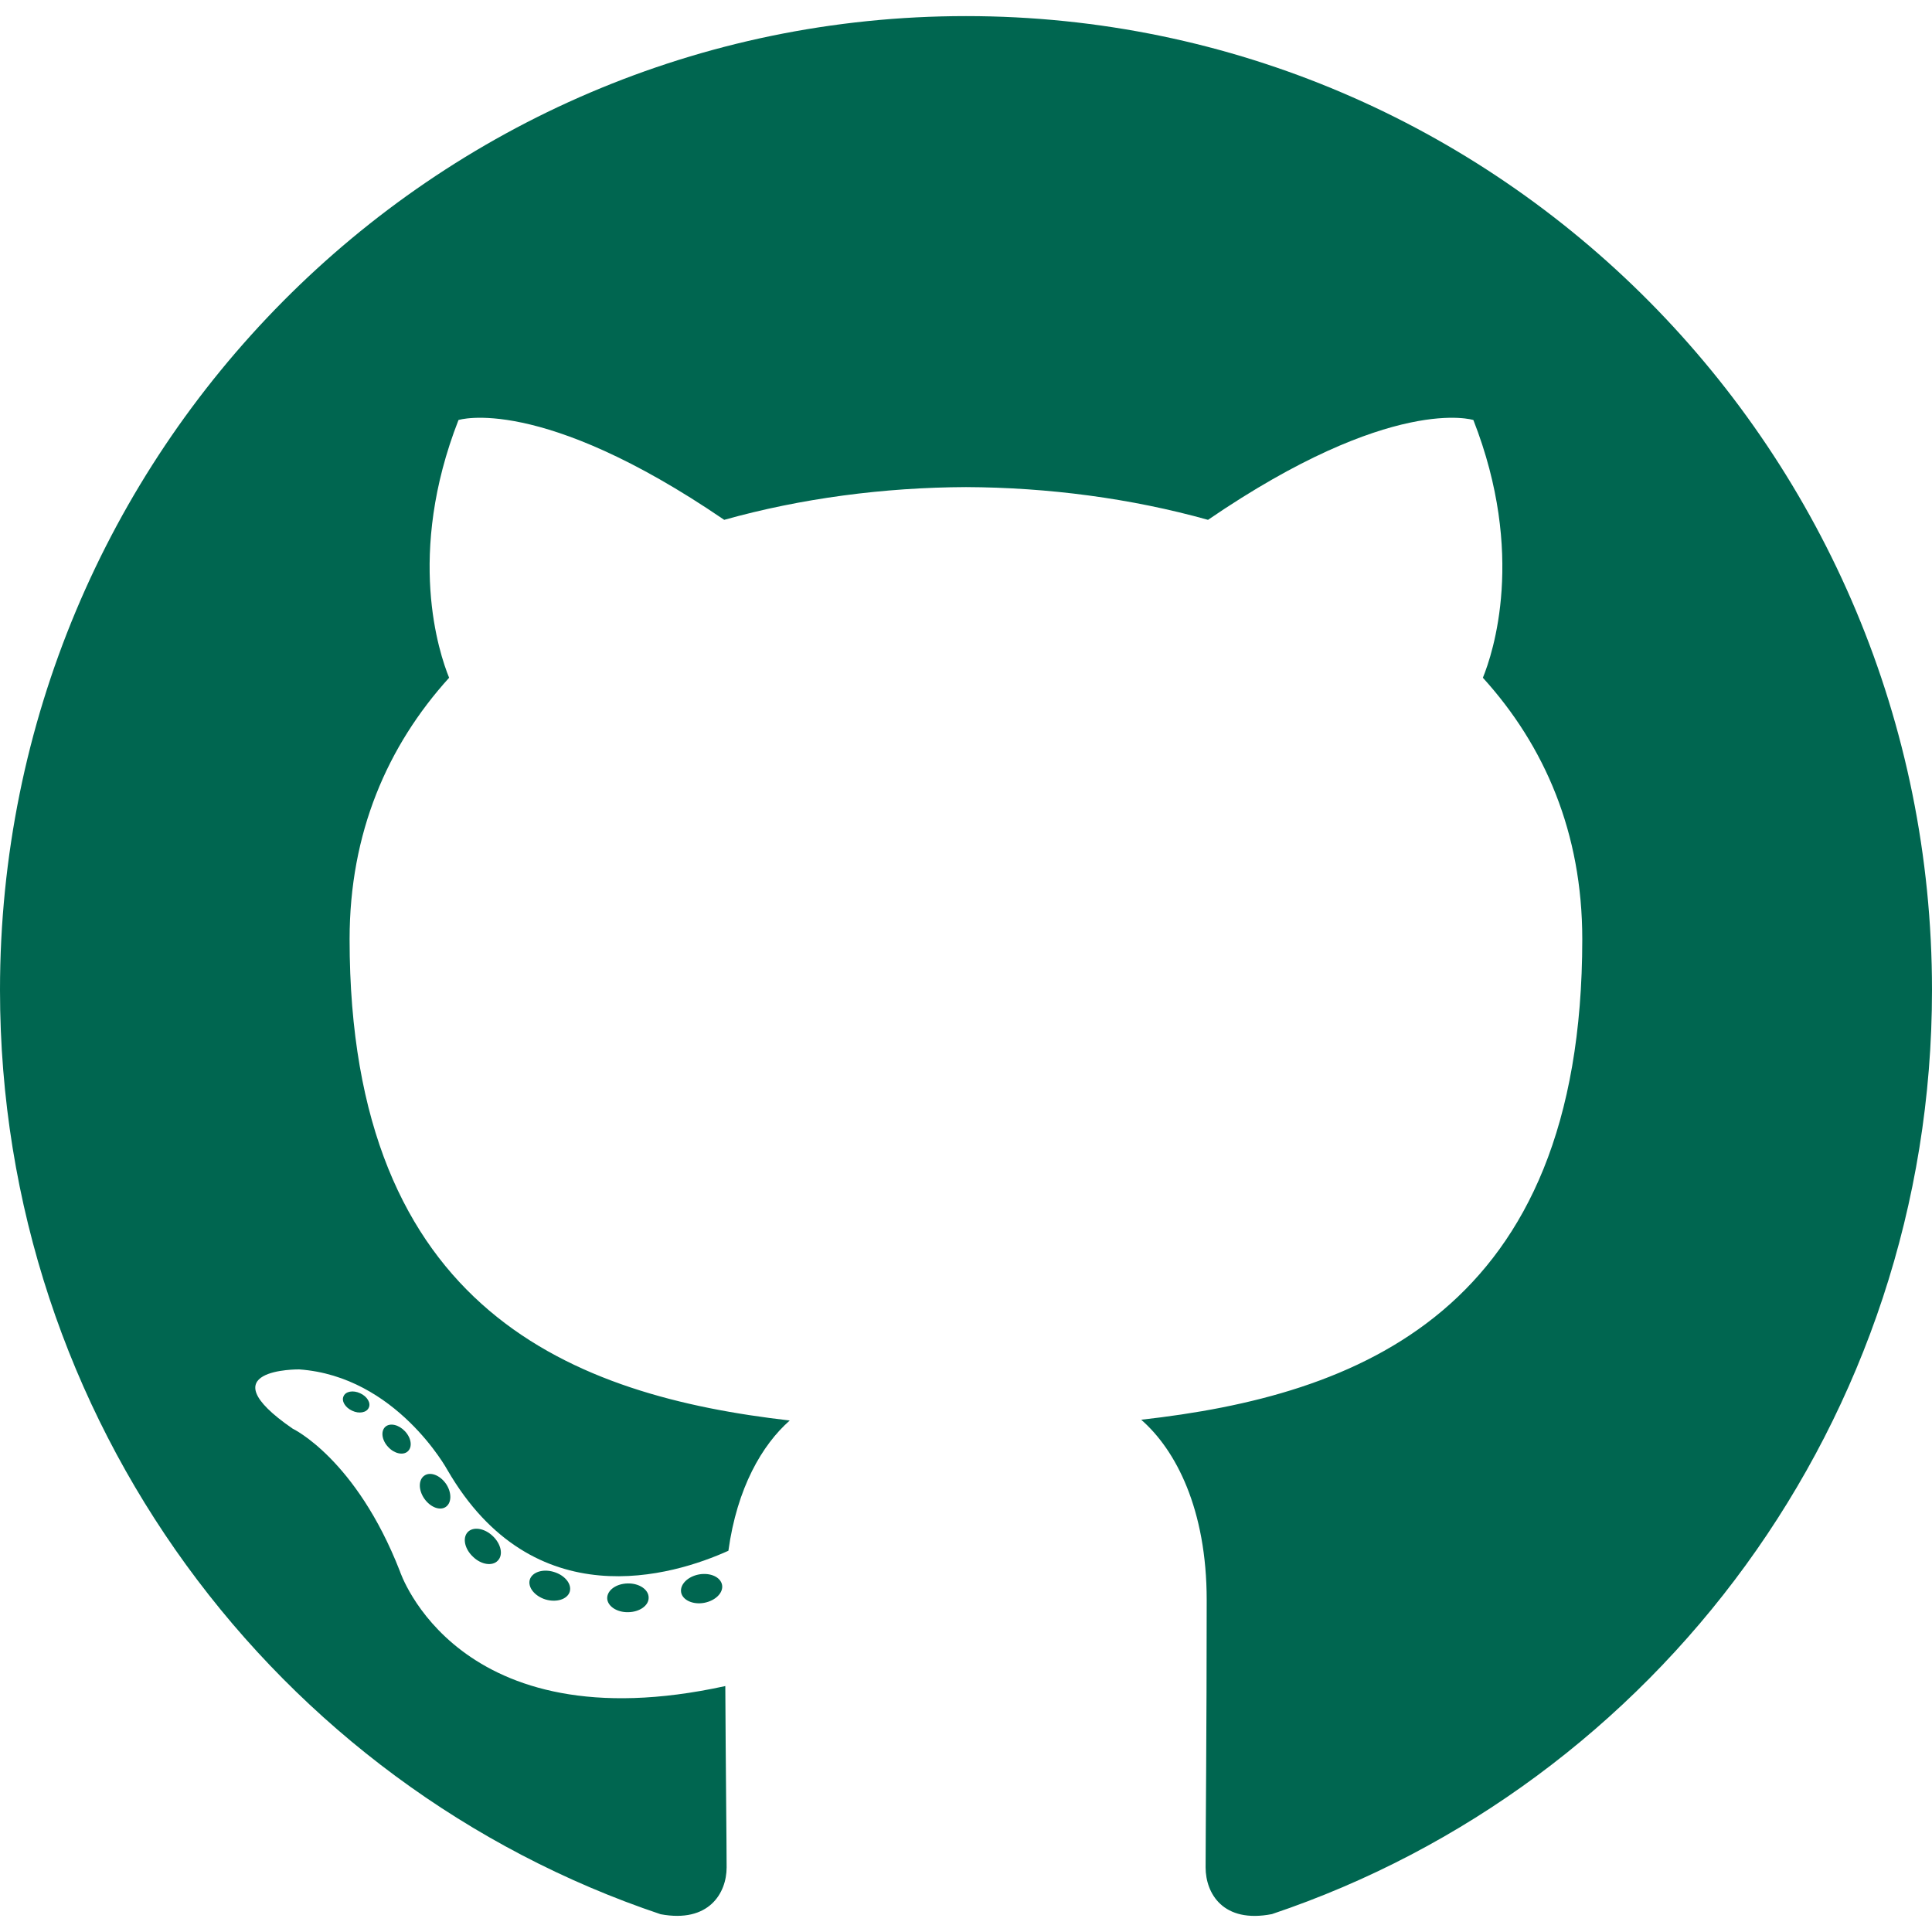
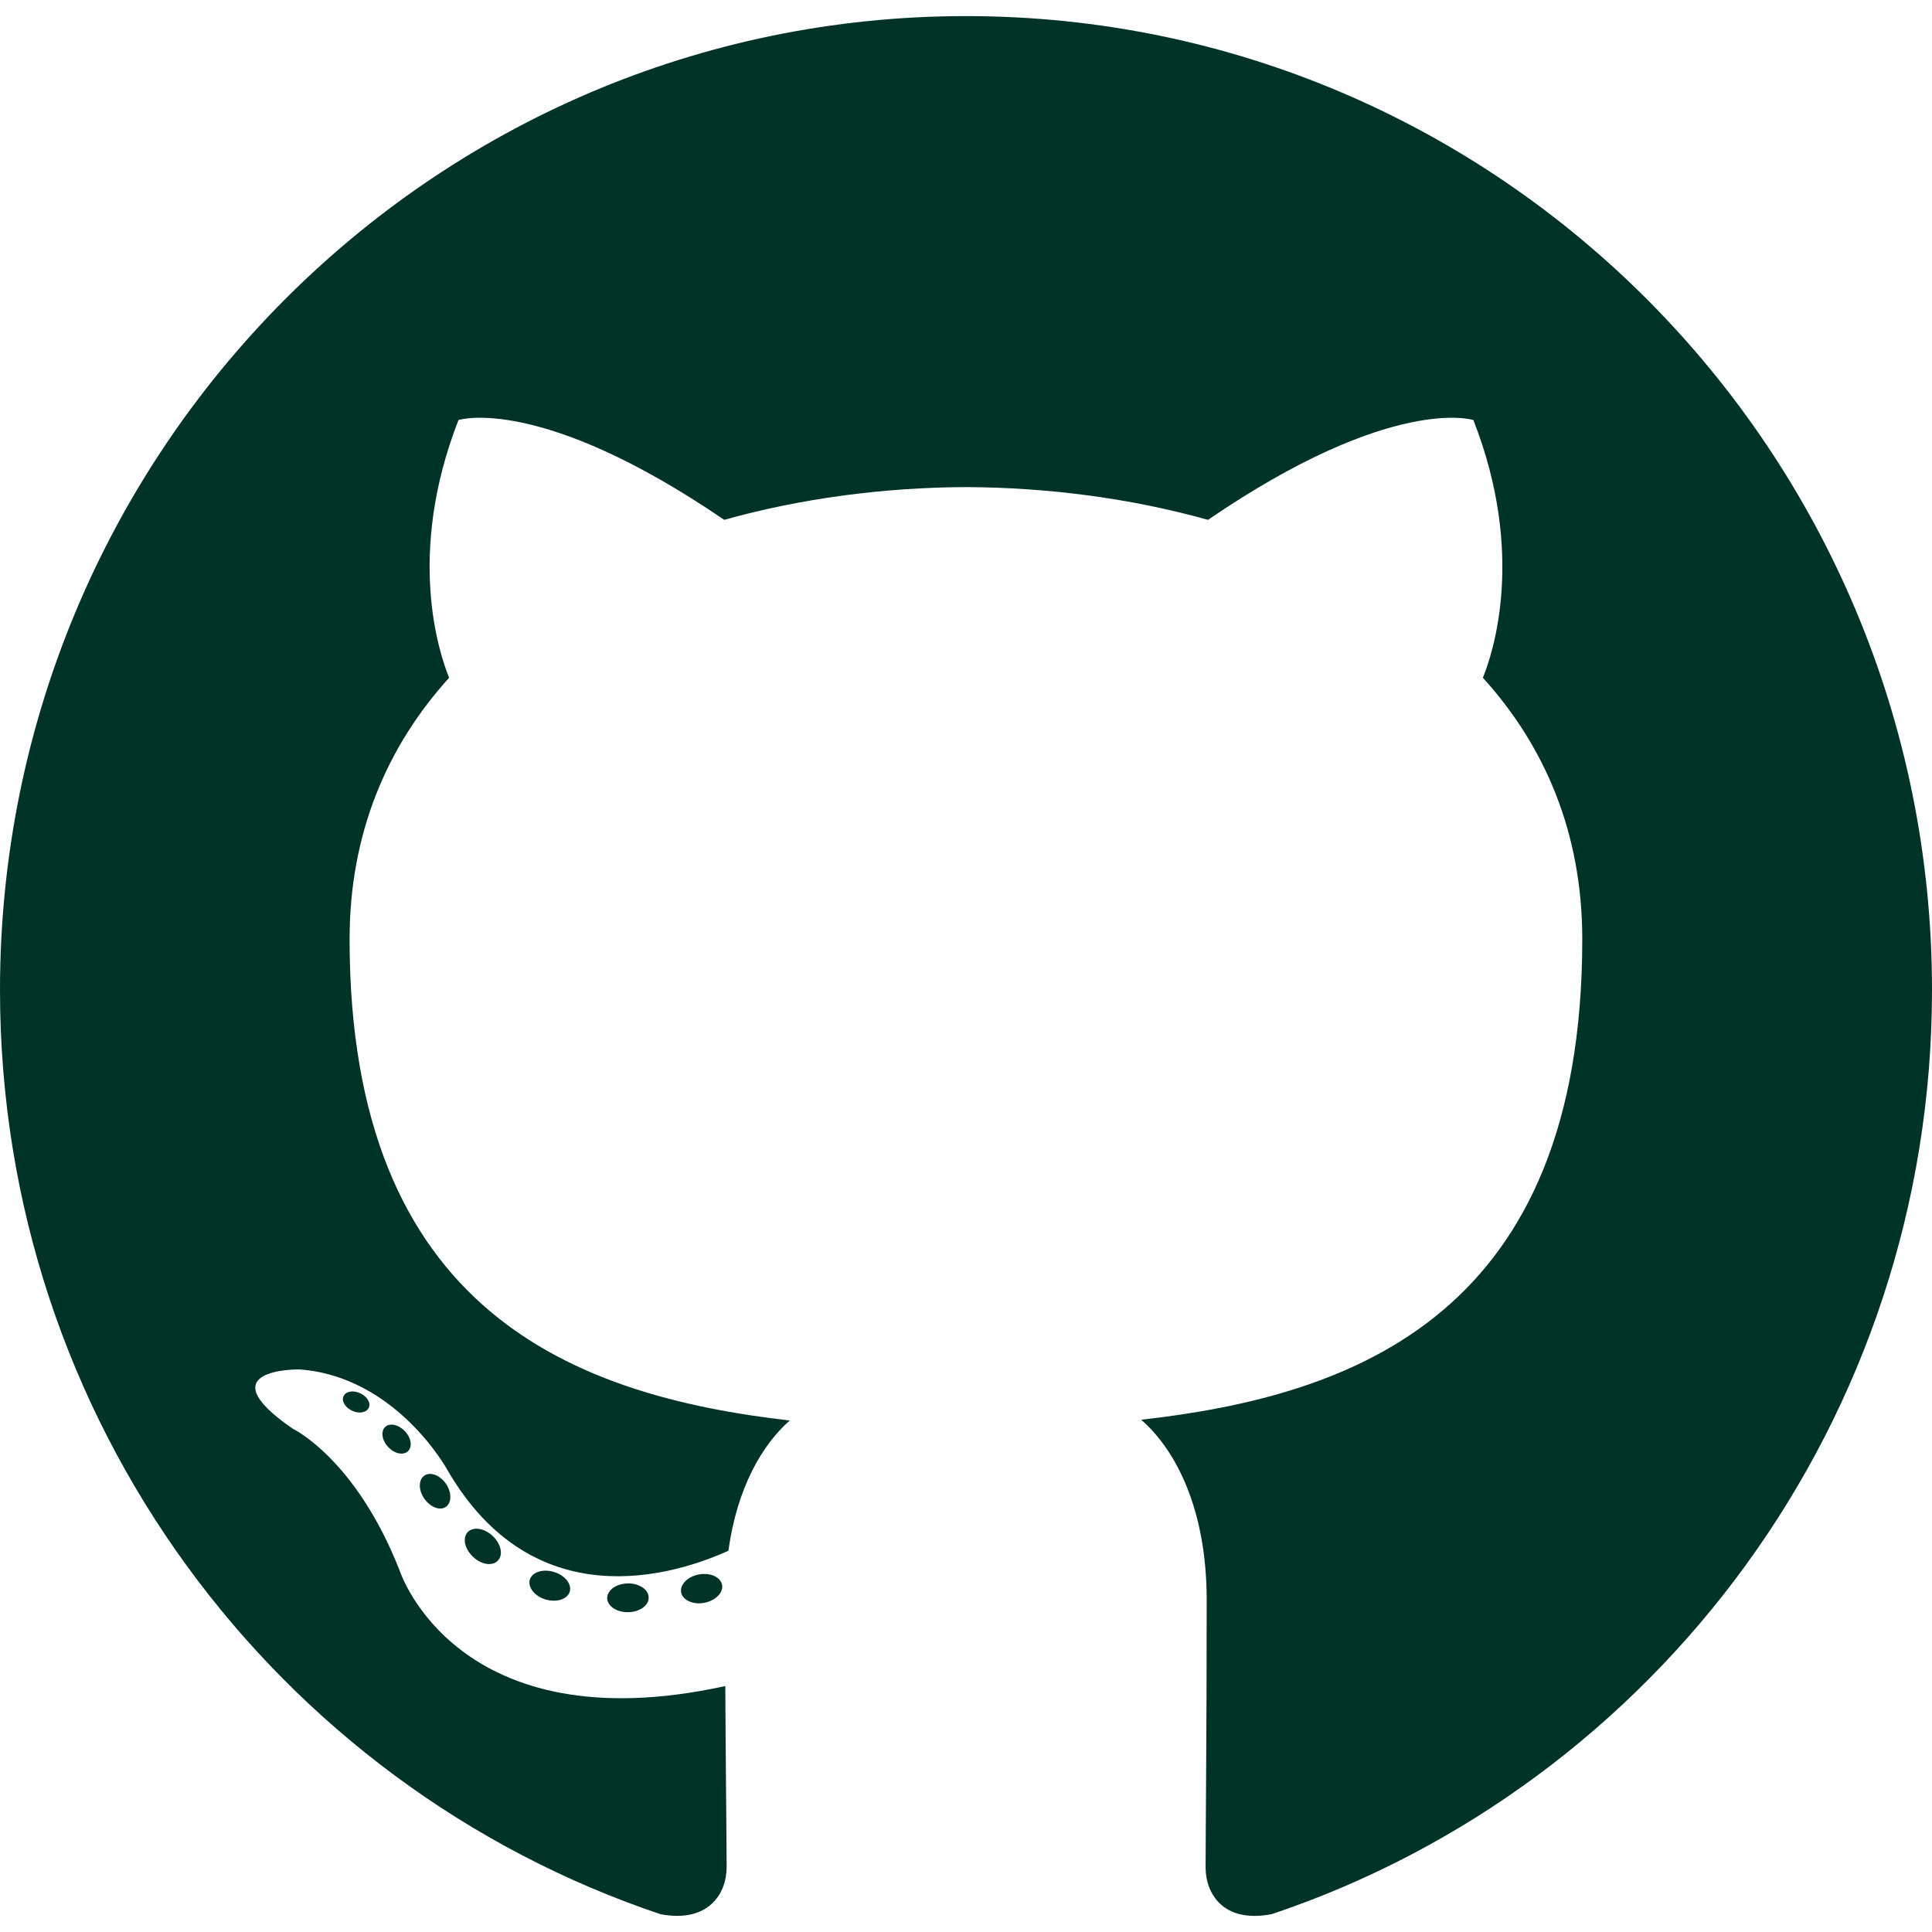
- <svg xmlns="http://www.w3.org/2000/svg" height="40px" version="1.1" viewBox="0 0 60 59" width="40px">
+ <svg xmlns="http://www.w3.org/2000/svg" height="44px" version="1.1" viewBox="0 0 60 59" width="44px">
  <defs />
  <g fill="none" fill-rule="evenodd" id="Page-1" stroke="none" stroke-width="1">
-     <g fill="#006650" id="Social_icons" transform="translate(-922, -1055)">
+     <g fill="#003328" id="Social_icons" transform="translate(-922, -1055)">
      <g id="Github" transform="translate(922, 1055)">
        <path d="M30,0 C13.434,0 0,13.542 0,30.247 C0,43.611 8.596,54.949 20.516,58.948 C22.015,59.228 22.566,58.292 22.566,57.493 C22.566,56.772 22.538,54.389 22.525,51.862 C14.179,53.691 12.418,48.293 12.418,48.293 C11.053,44.797 9.087,43.867 9.087,43.867 C6.365,41.99 9.292,42.028 9.292,42.028 C12.305,42.242 13.891,45.145 13.891,45.145 C16.567,49.769 20.909,48.433 22.621,47.66 C22.89,45.705 23.668,44.371 24.526,43.615 C17.862,42.85 10.857,40.257 10.857,28.667 C10.857,25.365 12.029,22.667 13.948,20.548 C13.637,19.787 12.61,16.71 14.239,12.544 C14.239,12.544 16.758,11.731 22.491,15.644 C24.884,14.974 27.451,14.638 30,14.627 C32.55,14.638 35.118,14.974 37.516,15.644 C43.242,11.731 45.757,12.544 45.757,12.544 C47.39,16.71 46.363,19.787 46.052,20.548 C47.975,22.667 49.139,25.365 49.139,28.667 C49.139,40.284 42.121,42.842 35.441,43.591 C36.517,44.53 37.475,46.371 37.475,49.192 C37.475,53.24 37.441,56.497 37.441,57.493 C37.441,58.298 37.981,59.241 39.501,58.944 C51.415,54.94 60,43.606 60,30.247 C60,13.542 46.568,0 30,0" id="Fill-4" />
        <path d="M11.451,43.22 C11.385,43.369 11.151,43.414 10.938,43.312 C10.721,43.214 10.599,43.011 10.669,42.862 C10.734,42.709 10.968,42.666 11.185,42.769 C11.402,42.866 11.526,43.071 11.451,43.22" id="Fill-5" />
        <path d="M12.664,44.573 C12.521,44.706 12.242,44.644 12.053,44.435 C11.857,44.226 11.82,43.947 11.965,43.812 C12.112,43.68 12.383,43.742 12.579,43.951 C12.775,44.162 12.813,44.439 12.664,44.573" id="Fill-6" />
        <path d="M13.845,46.298 C13.661,46.426 13.361,46.306 13.176,46.04 C12.992,45.773 12.992,45.454 13.18,45.326 C13.366,45.198 13.661,45.313 13.849,45.578 C14.032,45.848 14.032,46.168 13.845,46.298" id="Fill-7" />
        <path d="M15.462,47.964 C15.298,48.145 14.948,48.097 14.693,47.85 C14.431,47.608 14.358,47.266 14.522,47.085 C14.689,46.903 15.04,46.954 15.298,47.199 C15.558,47.44 15.637,47.785 15.462,47.964" id="Fill-8" />
        <path d="M17.694,48.932 C17.621,49.167 17.284,49.273 16.945,49.174 C16.607,49.071 16.385,48.796 16.453,48.559 C16.524,48.323 16.862,48.212 17.204,48.319 C17.542,48.421 17.764,48.693 17.694,48.932" id="Fill-9" />
        <path d="M20.144,49.112 C20.153,49.359 19.865,49.563 19.509,49.568 C19.151,49.576 18.861,49.376 18.857,49.133 C18.857,48.883 19.139,48.681 19.497,48.675 C19.853,48.668 20.144,48.866 20.144,49.112" id="Fill-10" />
        <path d="M22.425,48.723 C22.467,48.964 22.22,49.212 21.866,49.278 C21.519,49.341 21.197,49.192 21.153,48.953 C21.11,48.706 21.361,48.459 21.709,48.395 C22.063,48.333 22.38,48.478 22.425,48.723" id="Fill-11" />
      </g>
    </g>
  </g>
</svg>
